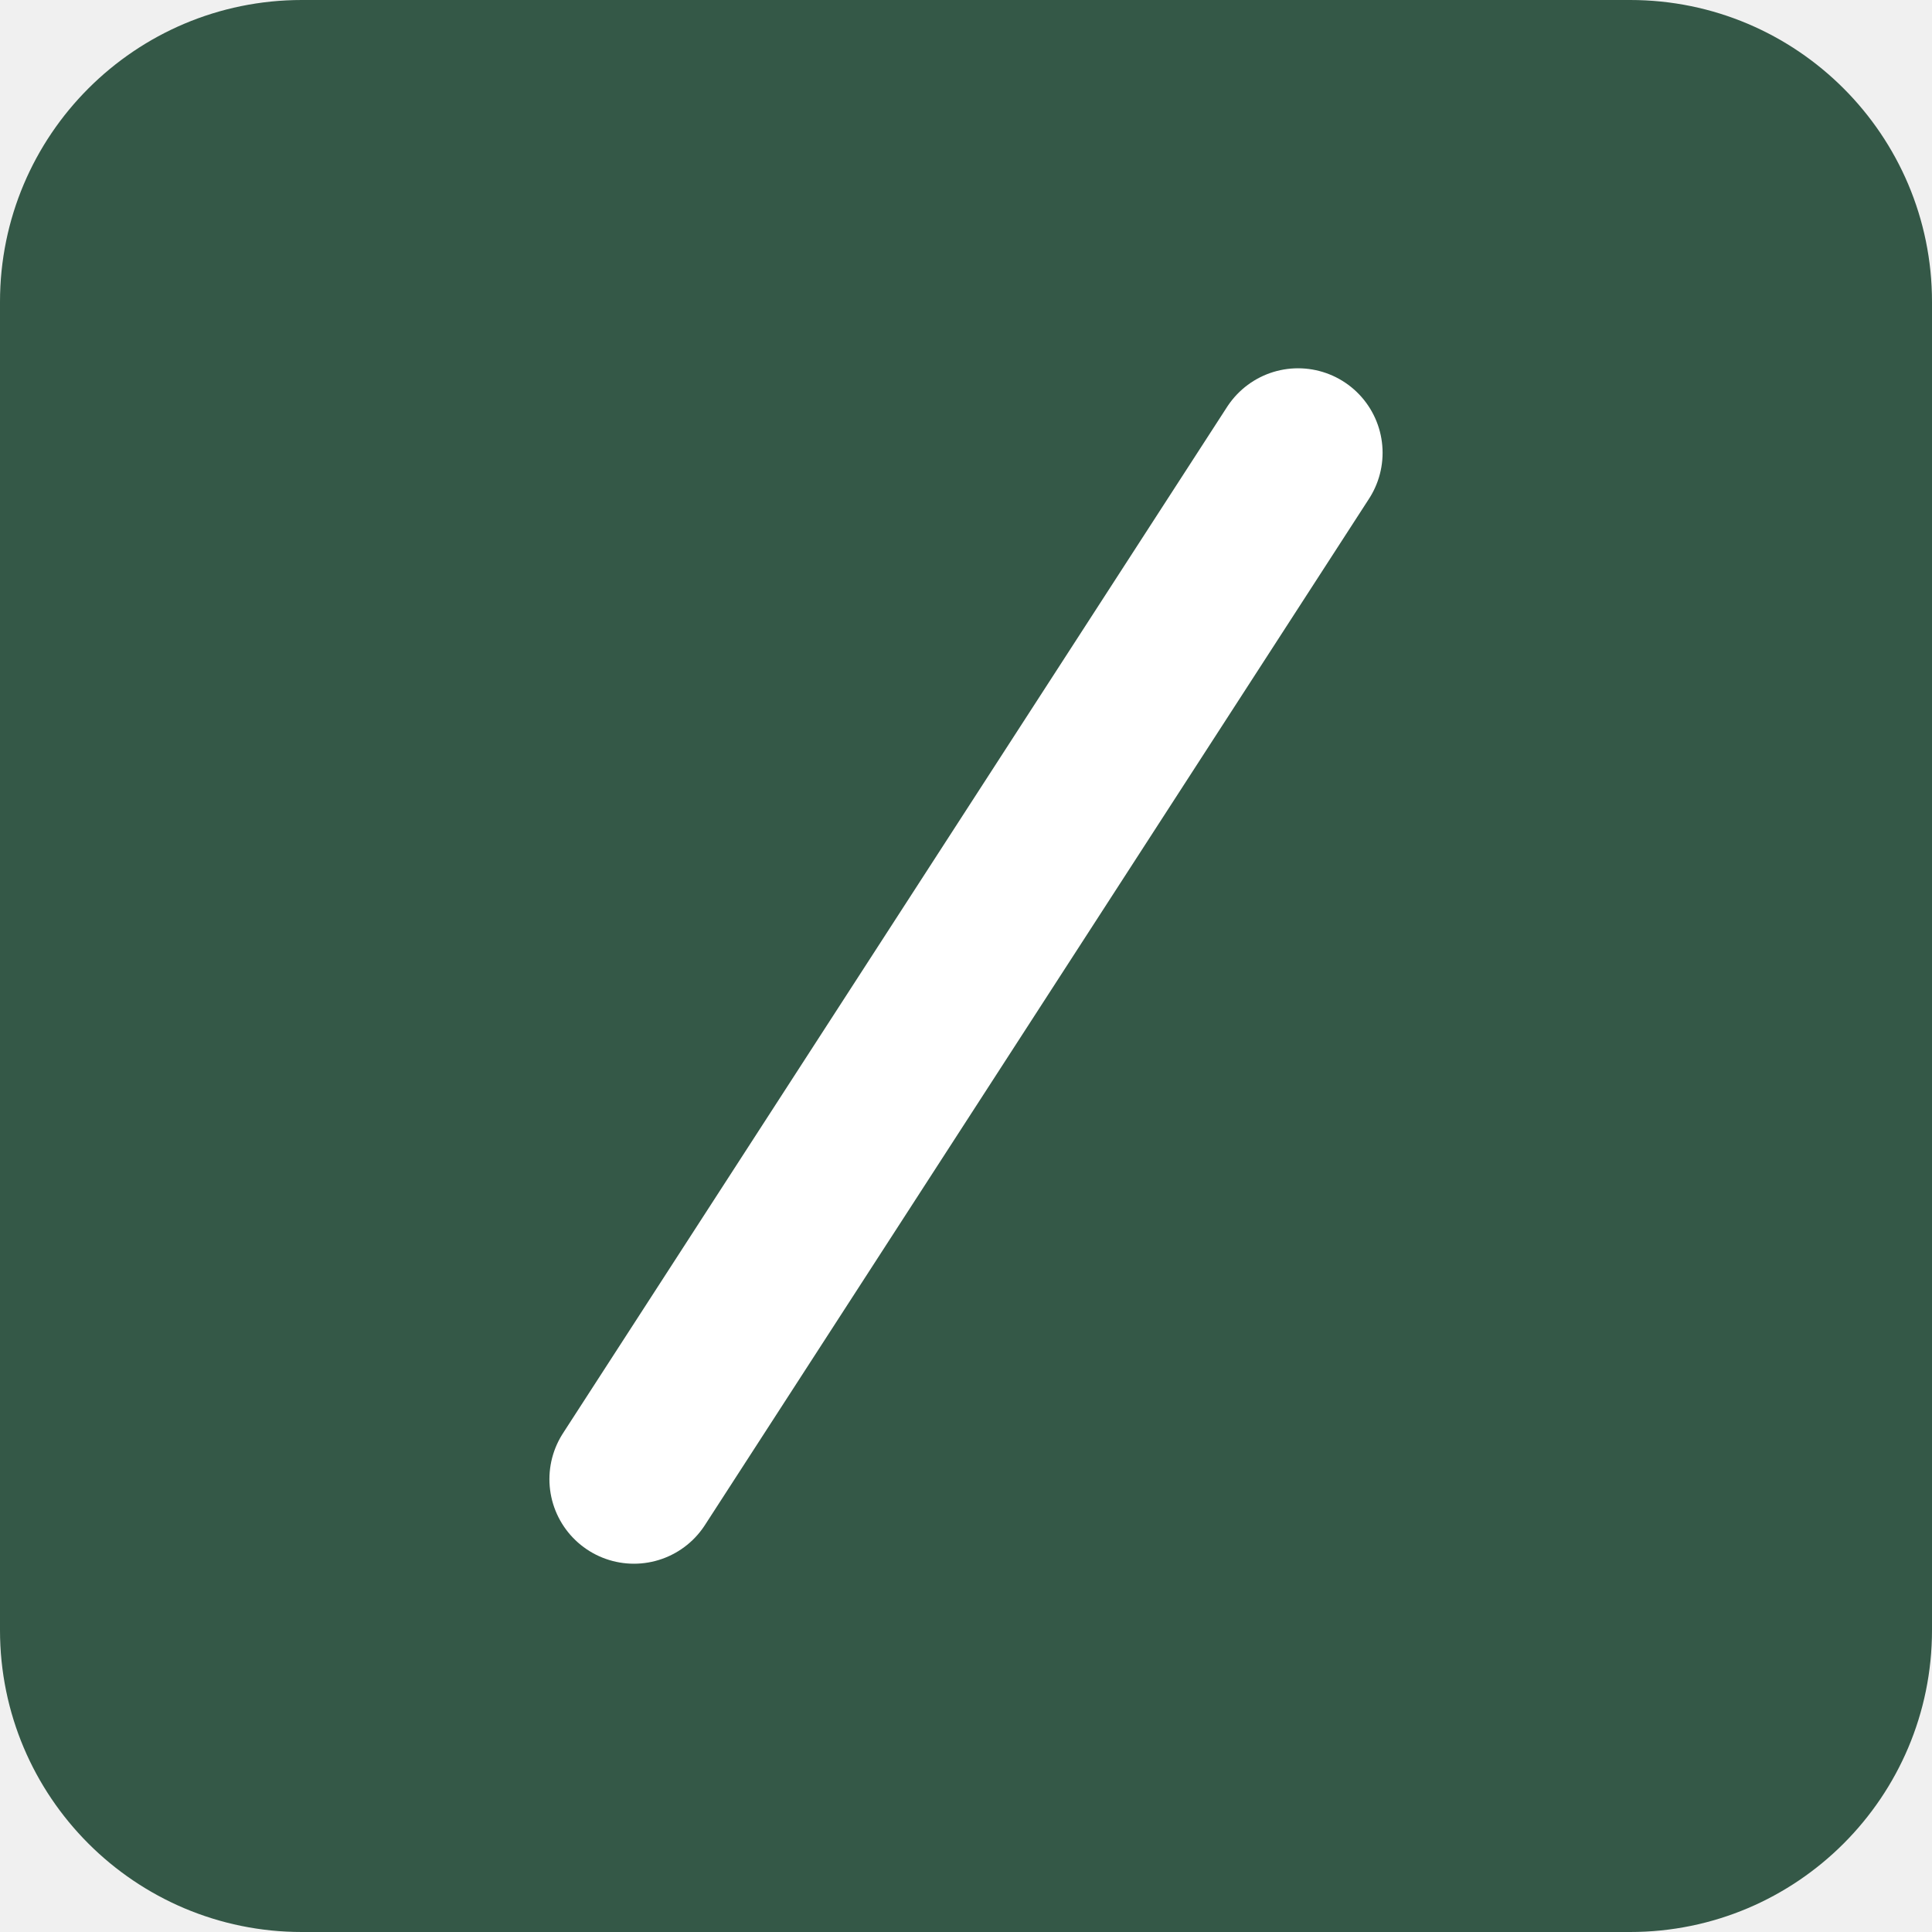
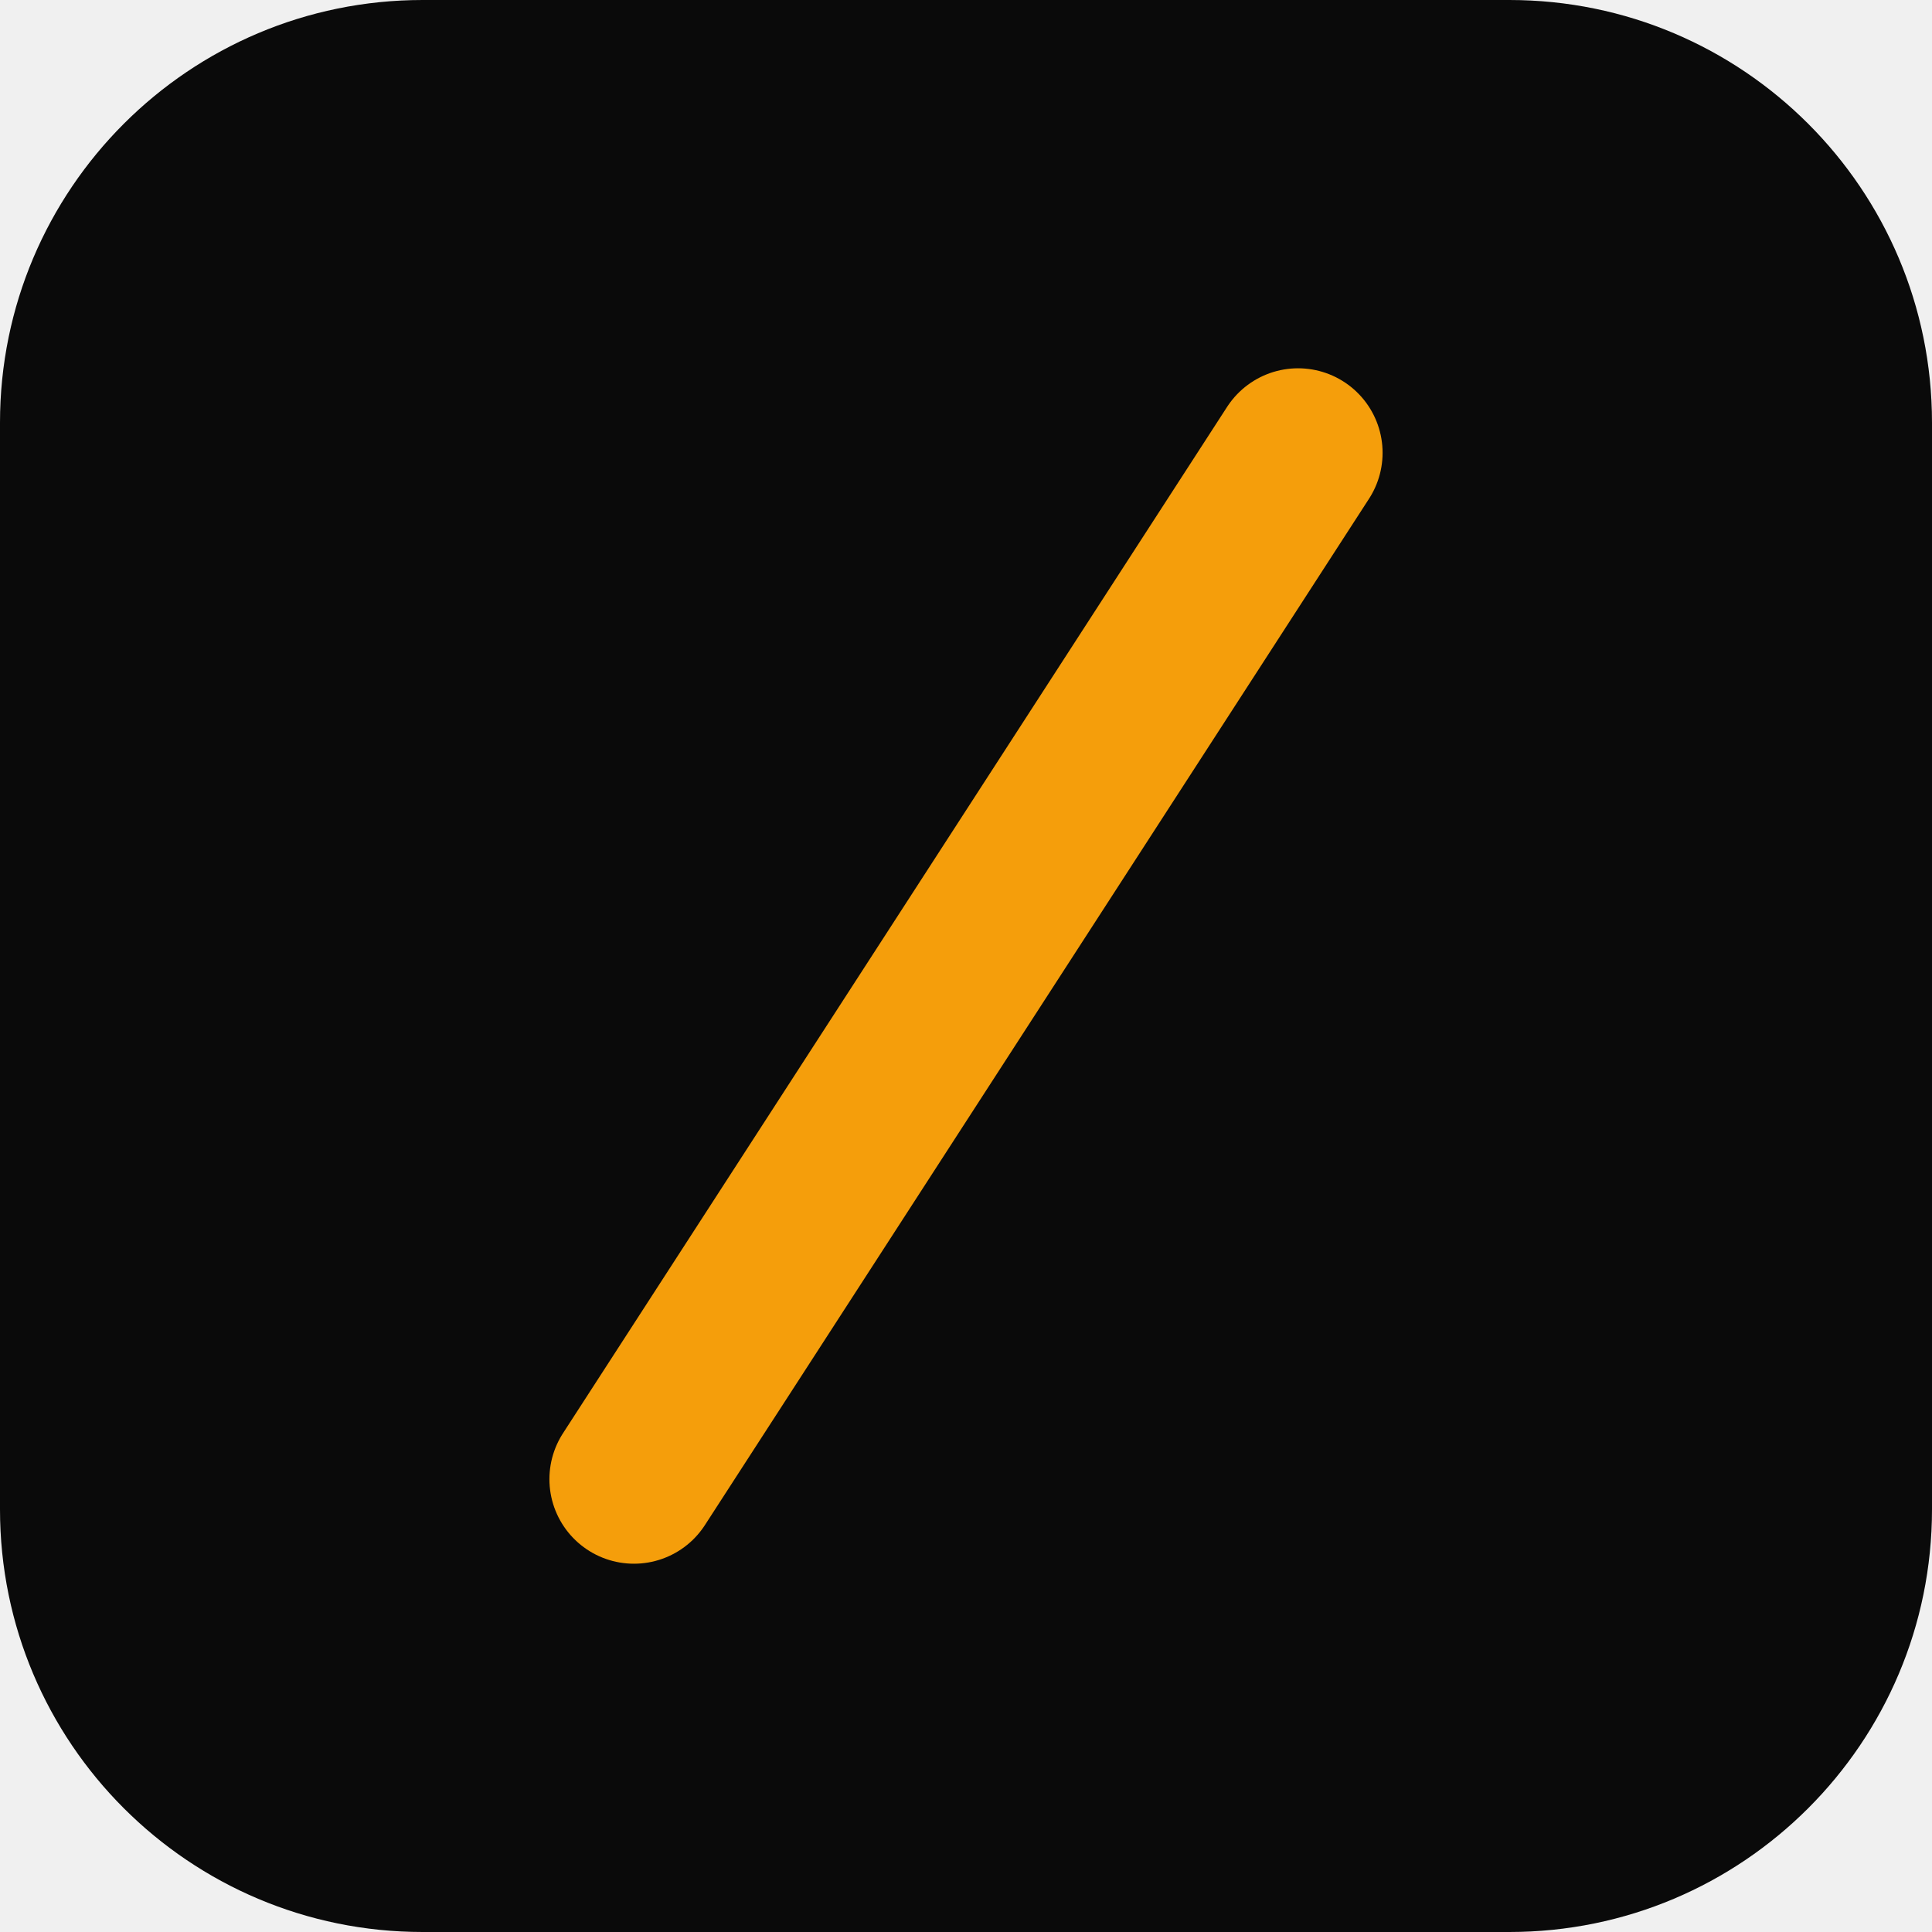
<svg xmlns="http://www.w3.org/2000/svg" viewBox="0 0 32 32">
-   <rect width="32" height="32" rx="5" fill="#345847" />
-   <path d="M10.5 24.5 L21.5 7.5" stroke="#ffffff" stroke-width="2.8" stroke-linecap="round" />
+   <rect width="32" height="32" rx="7" fill="#0A0A0A" />
+   <path d="M10.5 24.5 L21.5 7.5" stroke="#F59E0B" stroke-width="2.8" stroke-linecap="round" />
</svg>
